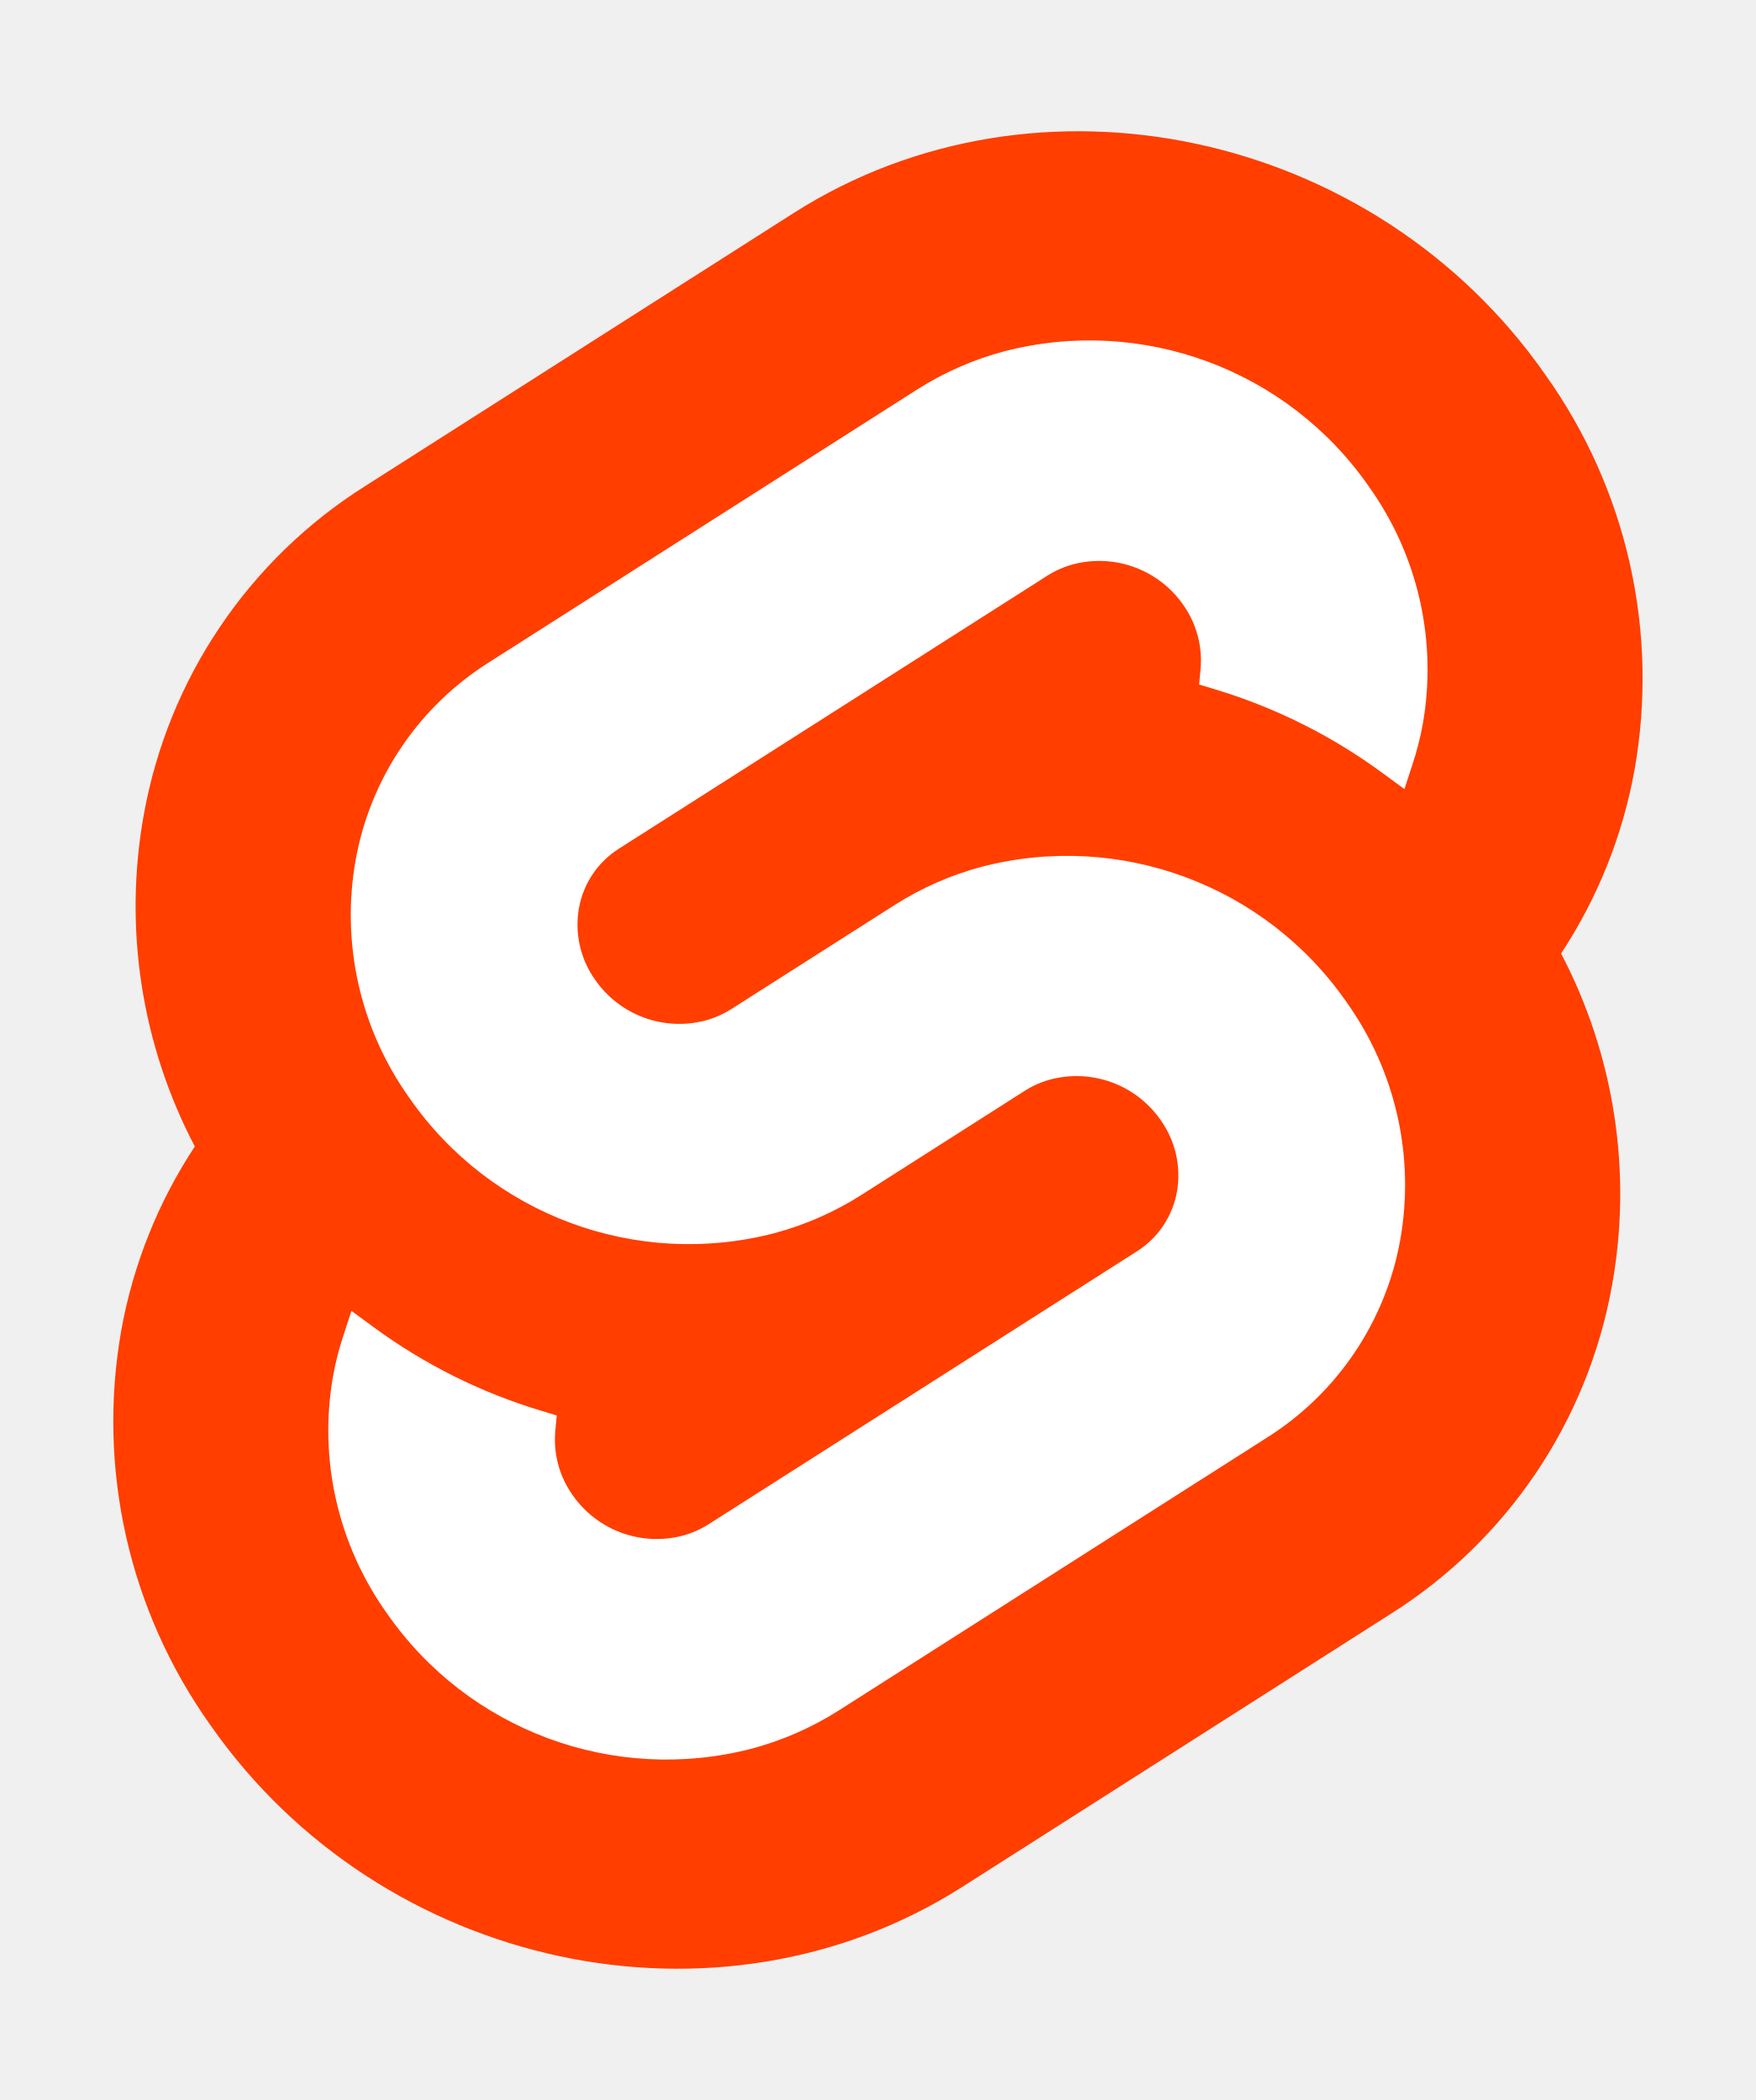
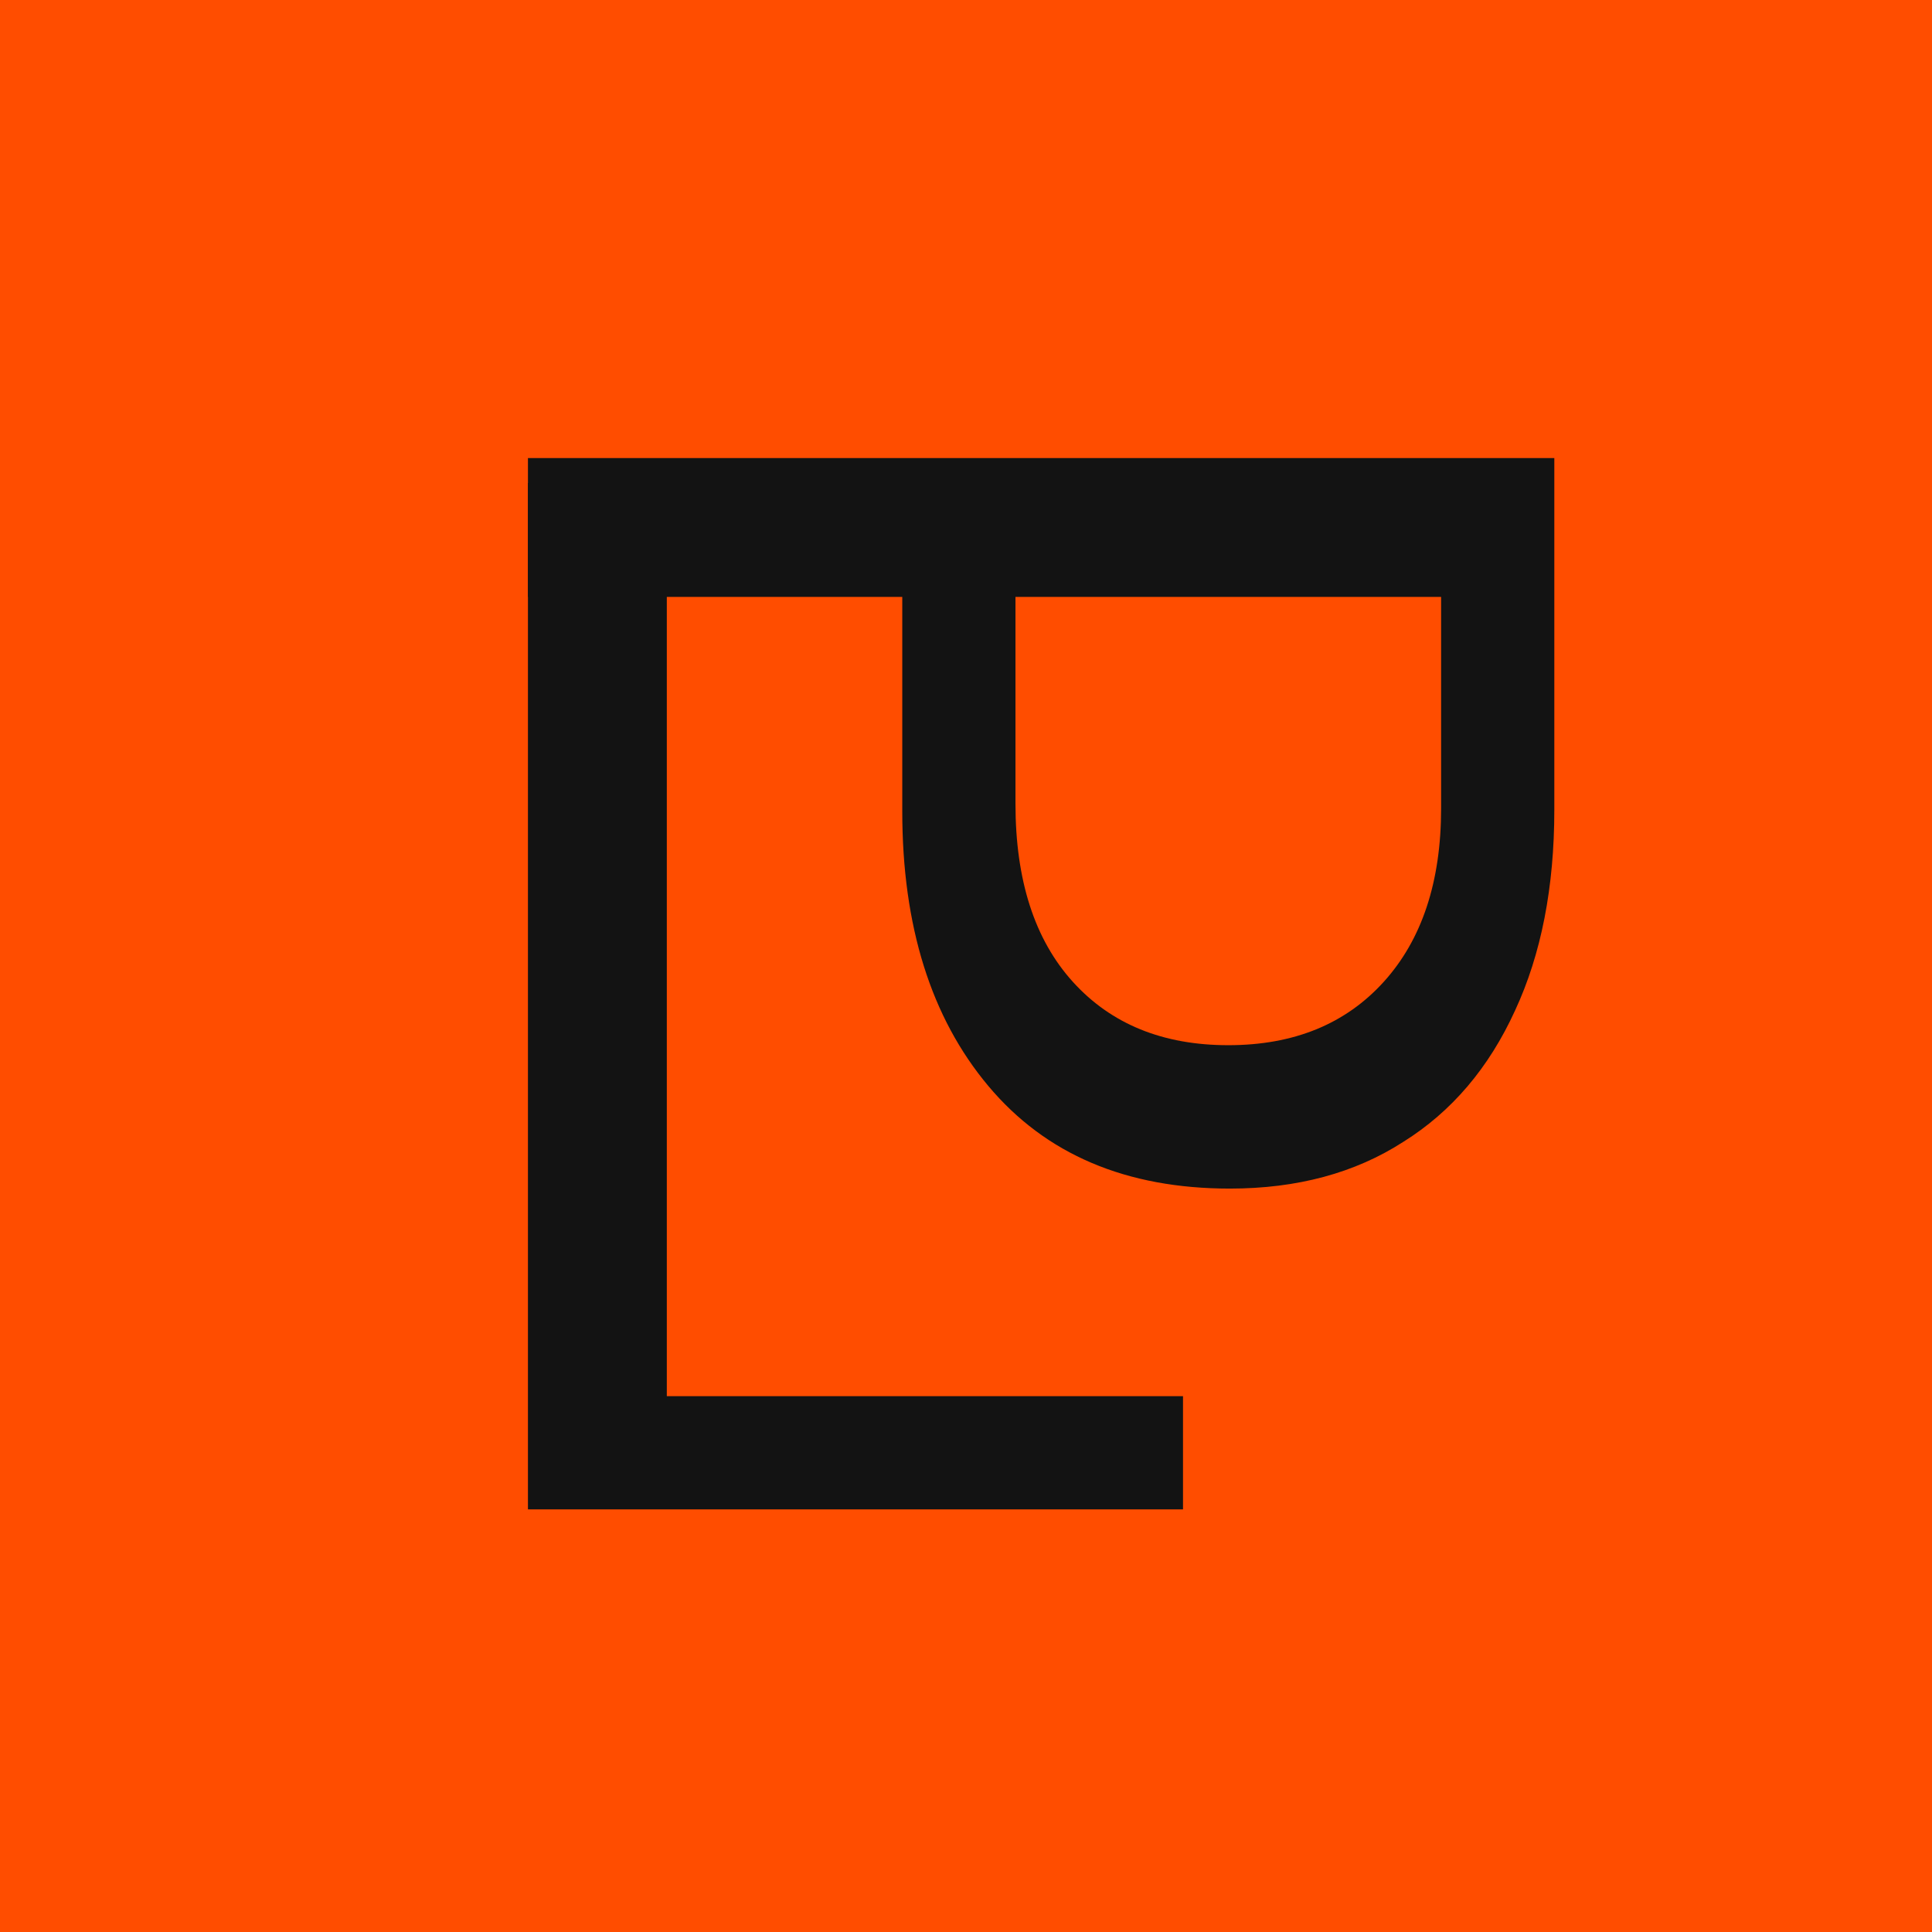
- <svg xmlns="http://www.w3.org/2000/svg" width="107" height="128" viewBox="0 0 107 128">
-   <path d="M94.157 22.819c-10.4-14.885-30.94-19.297-45.792-9.835L22.282 29.608A29.92 29.92 0 0 0 8.764 49.65a31.5 31.5 0 0 0 3.108 20.231 30 30 0 0 0-4.477 11.183 31.9 31.9 0 0 0 5.448 24.116c10.402 14.887 30.942 19.297 45.791 9.835l26.083-16.624A29.92 29.92 0 0 0 98.235 78.35a31.53 31.53 0 0 0-3.105-20.232 30 30 0 0 0 4.474-11.182 31.88 31.88 0 0 0-5.447-24.116" style="fill:#ff3e00" />
-   <path d="M45.817 106.582a20.72 20.72 0 0 1-22.237-8.243 19.17 19.17 0 0 1-3.277-14.503 18 18 0 0 1 .624-2.435l.49-1.498 1.337.981a33.6 33.6 0 0 0 10.203 5.098l.97.294-.09.968a5.85 5.85 0 0 0 1.052 3.878 6.24 6.24 0 0 0 6.695 2.485 5.8 5.8 0 0 0 1.603-.704L69.27 76.28a5.43 5.43 0 0 0 2.45-3.631 5.8 5.8 0 0 0-.987-4.371 6.24 6.24 0 0 0-6.698-2.487 5.7 5.7 0 0 0-1.6.704l-9.953 6.345a19 19 0 0 1-5.296 2.326 20.72 20.72 0 0 1-22.237-8.243 19.17 19.17 0 0 1-3.277-14.502 17.99 17.99 0 0 1 8.13-12.052l26.081-16.623a19 19 0 0 1 5.3-2.329 20.72 20.72 0 0 1 22.237 8.243 19.17 19.17 0 0 1 3.277 14.503 18 18 0 0 1-.624 2.435l-.49 1.498-1.337-.98a33.6 33.6 0 0 0-10.203-5.1l-.97-.294.09-.968a5.86 5.86 0 0 0-1.052-3.878 6.24 6.24 0 0 0-6.696-2.485 5.8 5.8 0 0 0-1.602.704L37.73 51.72a5.42 5.42 0 0 0-2.449 3.63 5.79 5.79 0 0 0 .986 4.372 6.24 6.24 0 0 0 6.698 2.486 5.8 5.8 0 0 0 1.602-.704l9.952-6.342a19 19 0 0 1 5.295-2.328 20.72 20.72 0 0 1 22.237 8.242 19.17 19.17 0 0 1 3.277 14.503 18 18 0 0 1-8.13 12.053l-26.081 16.622a19 19 0 0 1-5.3 2.328" style="fill:#fff" />
+ <svg xmlns="http://www.w3.org/2000/svg" width="512" height="512" viewBox="0 0 512 512" fill="none">
+   <rect width="512" height="512" fill="#FF4D00" />
+   <path d="M139.91 121.388H411.91V158.188H139.91V121.388ZM239.11 214.988V147.788H269.11V212.988C269.11 233.254 274.177 248.988 284.31 260.188C294.443 271.388 308.177 276.988 325.51 276.988C342.843 276.988 356.577 271.388 366.71 260.188C376.843 248.988 381.91 233.654 381.91 214.188V147.788H411.91V214.588C411.91 235.121 408.443 252.854 401.51 267.788C394.577 282.988 384.71 294.588 371.91 302.588C359.11 310.854 343.777 314.988 325.91 314.988C298.443 314.988 277.11 305.921 261.91 287.788C246.71 269.654 239.11 245.388 239.11 214.988Z" fill="#131313" />
+   <path d="M139.911 400V128H176.711V400H139.911ZM166.311 400V370H313.511V400H166.311Z" fill="#131313" />
</svg>
